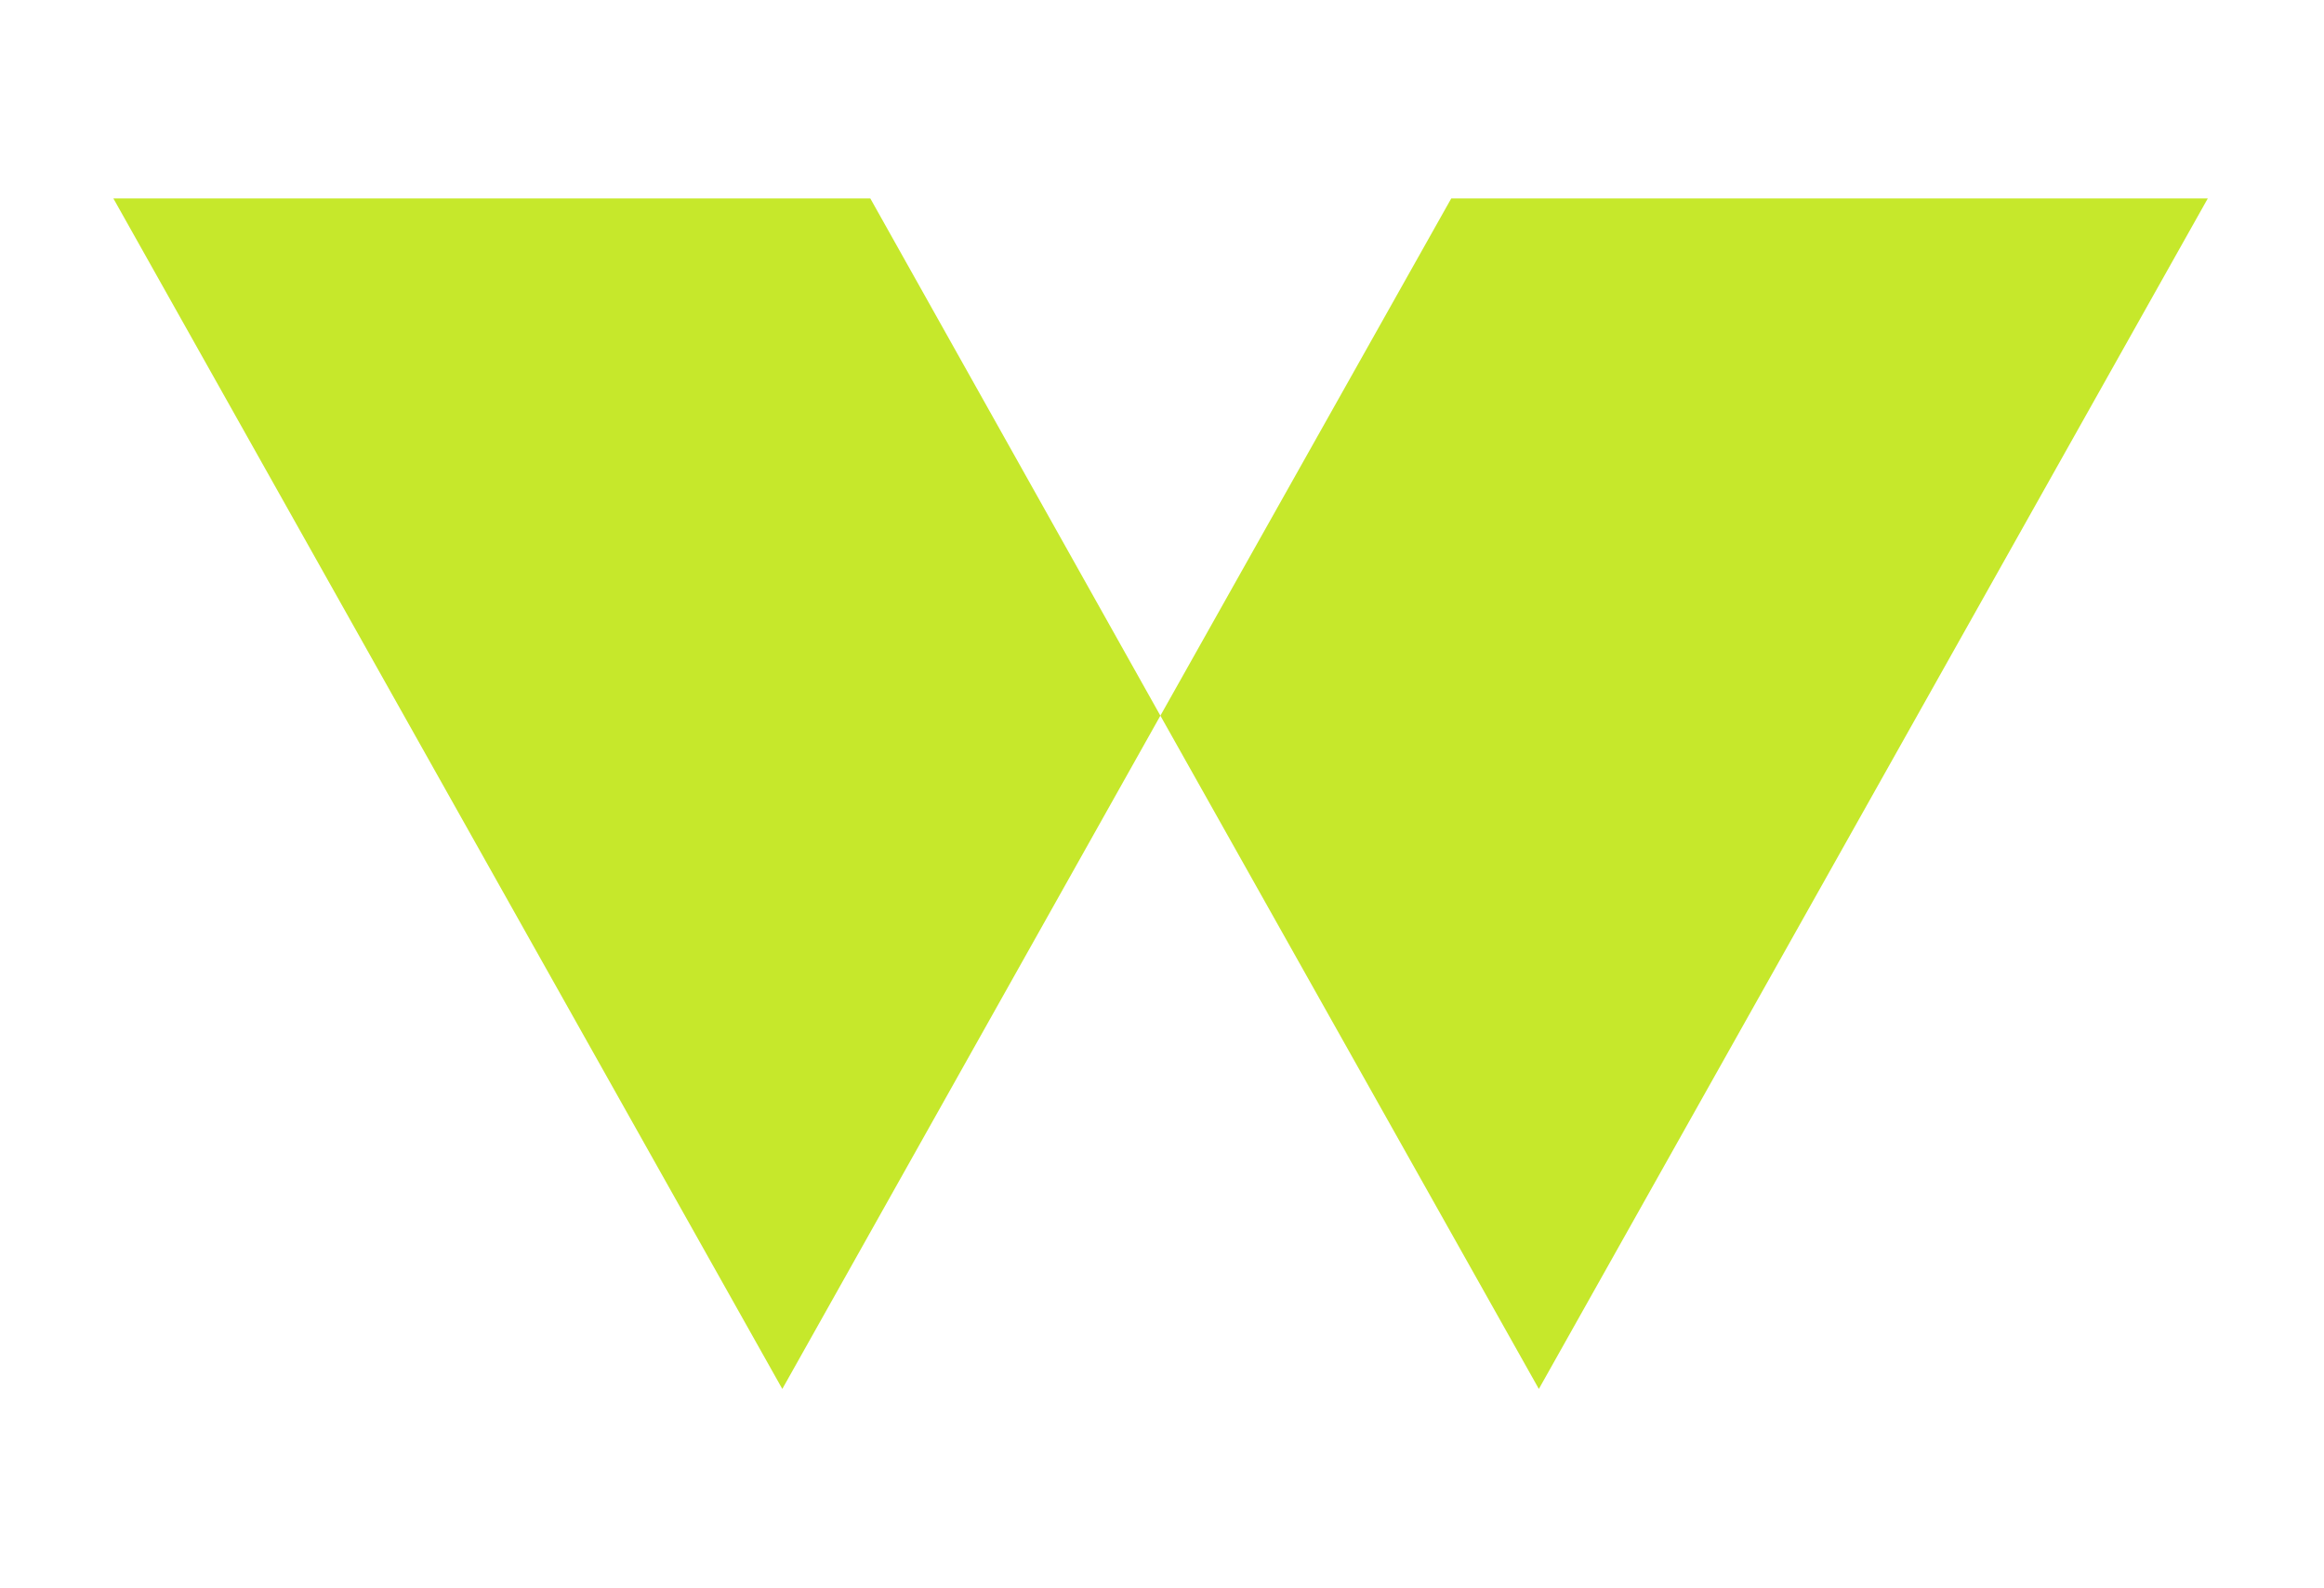
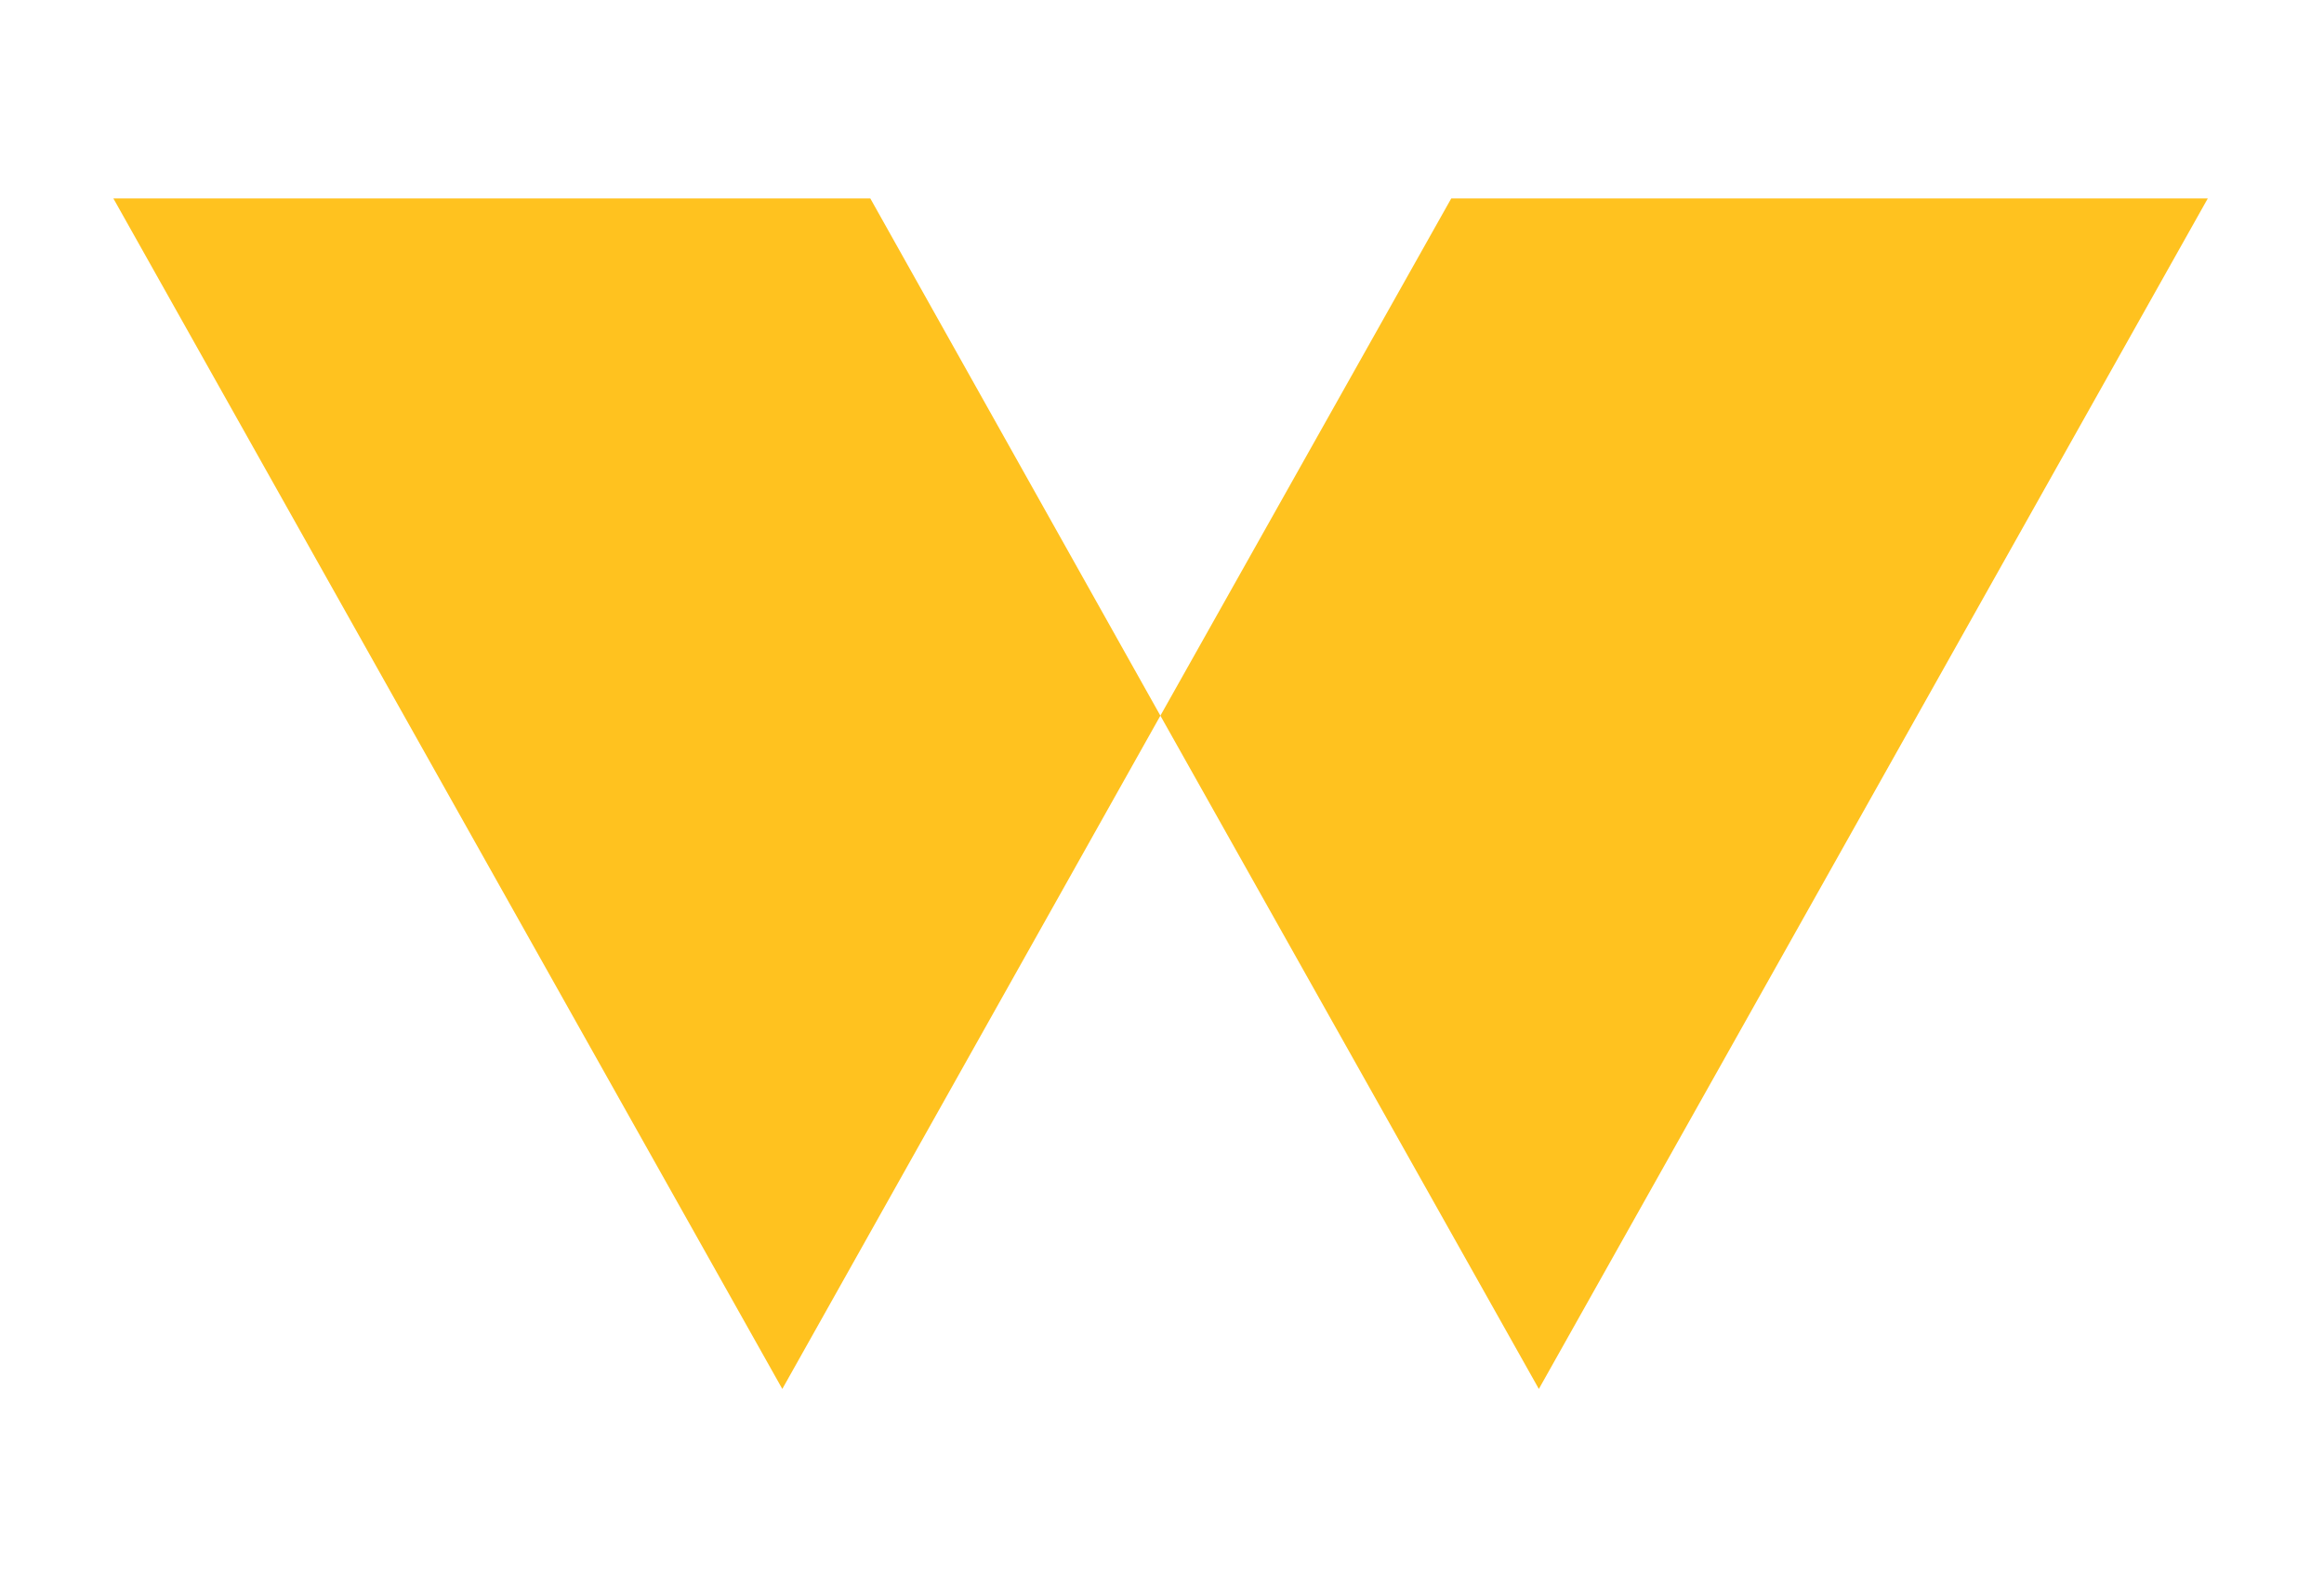
<svg xmlns="http://www.w3.org/2000/svg" width="82" height="56" viewBox="0 0 82 56" fill="none">
-   <path d="M40.943 25.248L27.603 49L4 7H30.708L40.943 25.248Z" fill="#C6E82B" />
-   <path d="M77.9 7L54.297 49L40.943 25.248L51.206 7H77.9Z" fill="#C6E82B" />
+   <path d="M40.943 25.248L27.603 49L4 7H30.708L40.943 25.248Z" fill="#FFC21F" />
+   <path d="M77.9 7L54.297 49L40.943 25.248L51.206 7H77.9Z" fill="#FFC21F" />
</svg>
